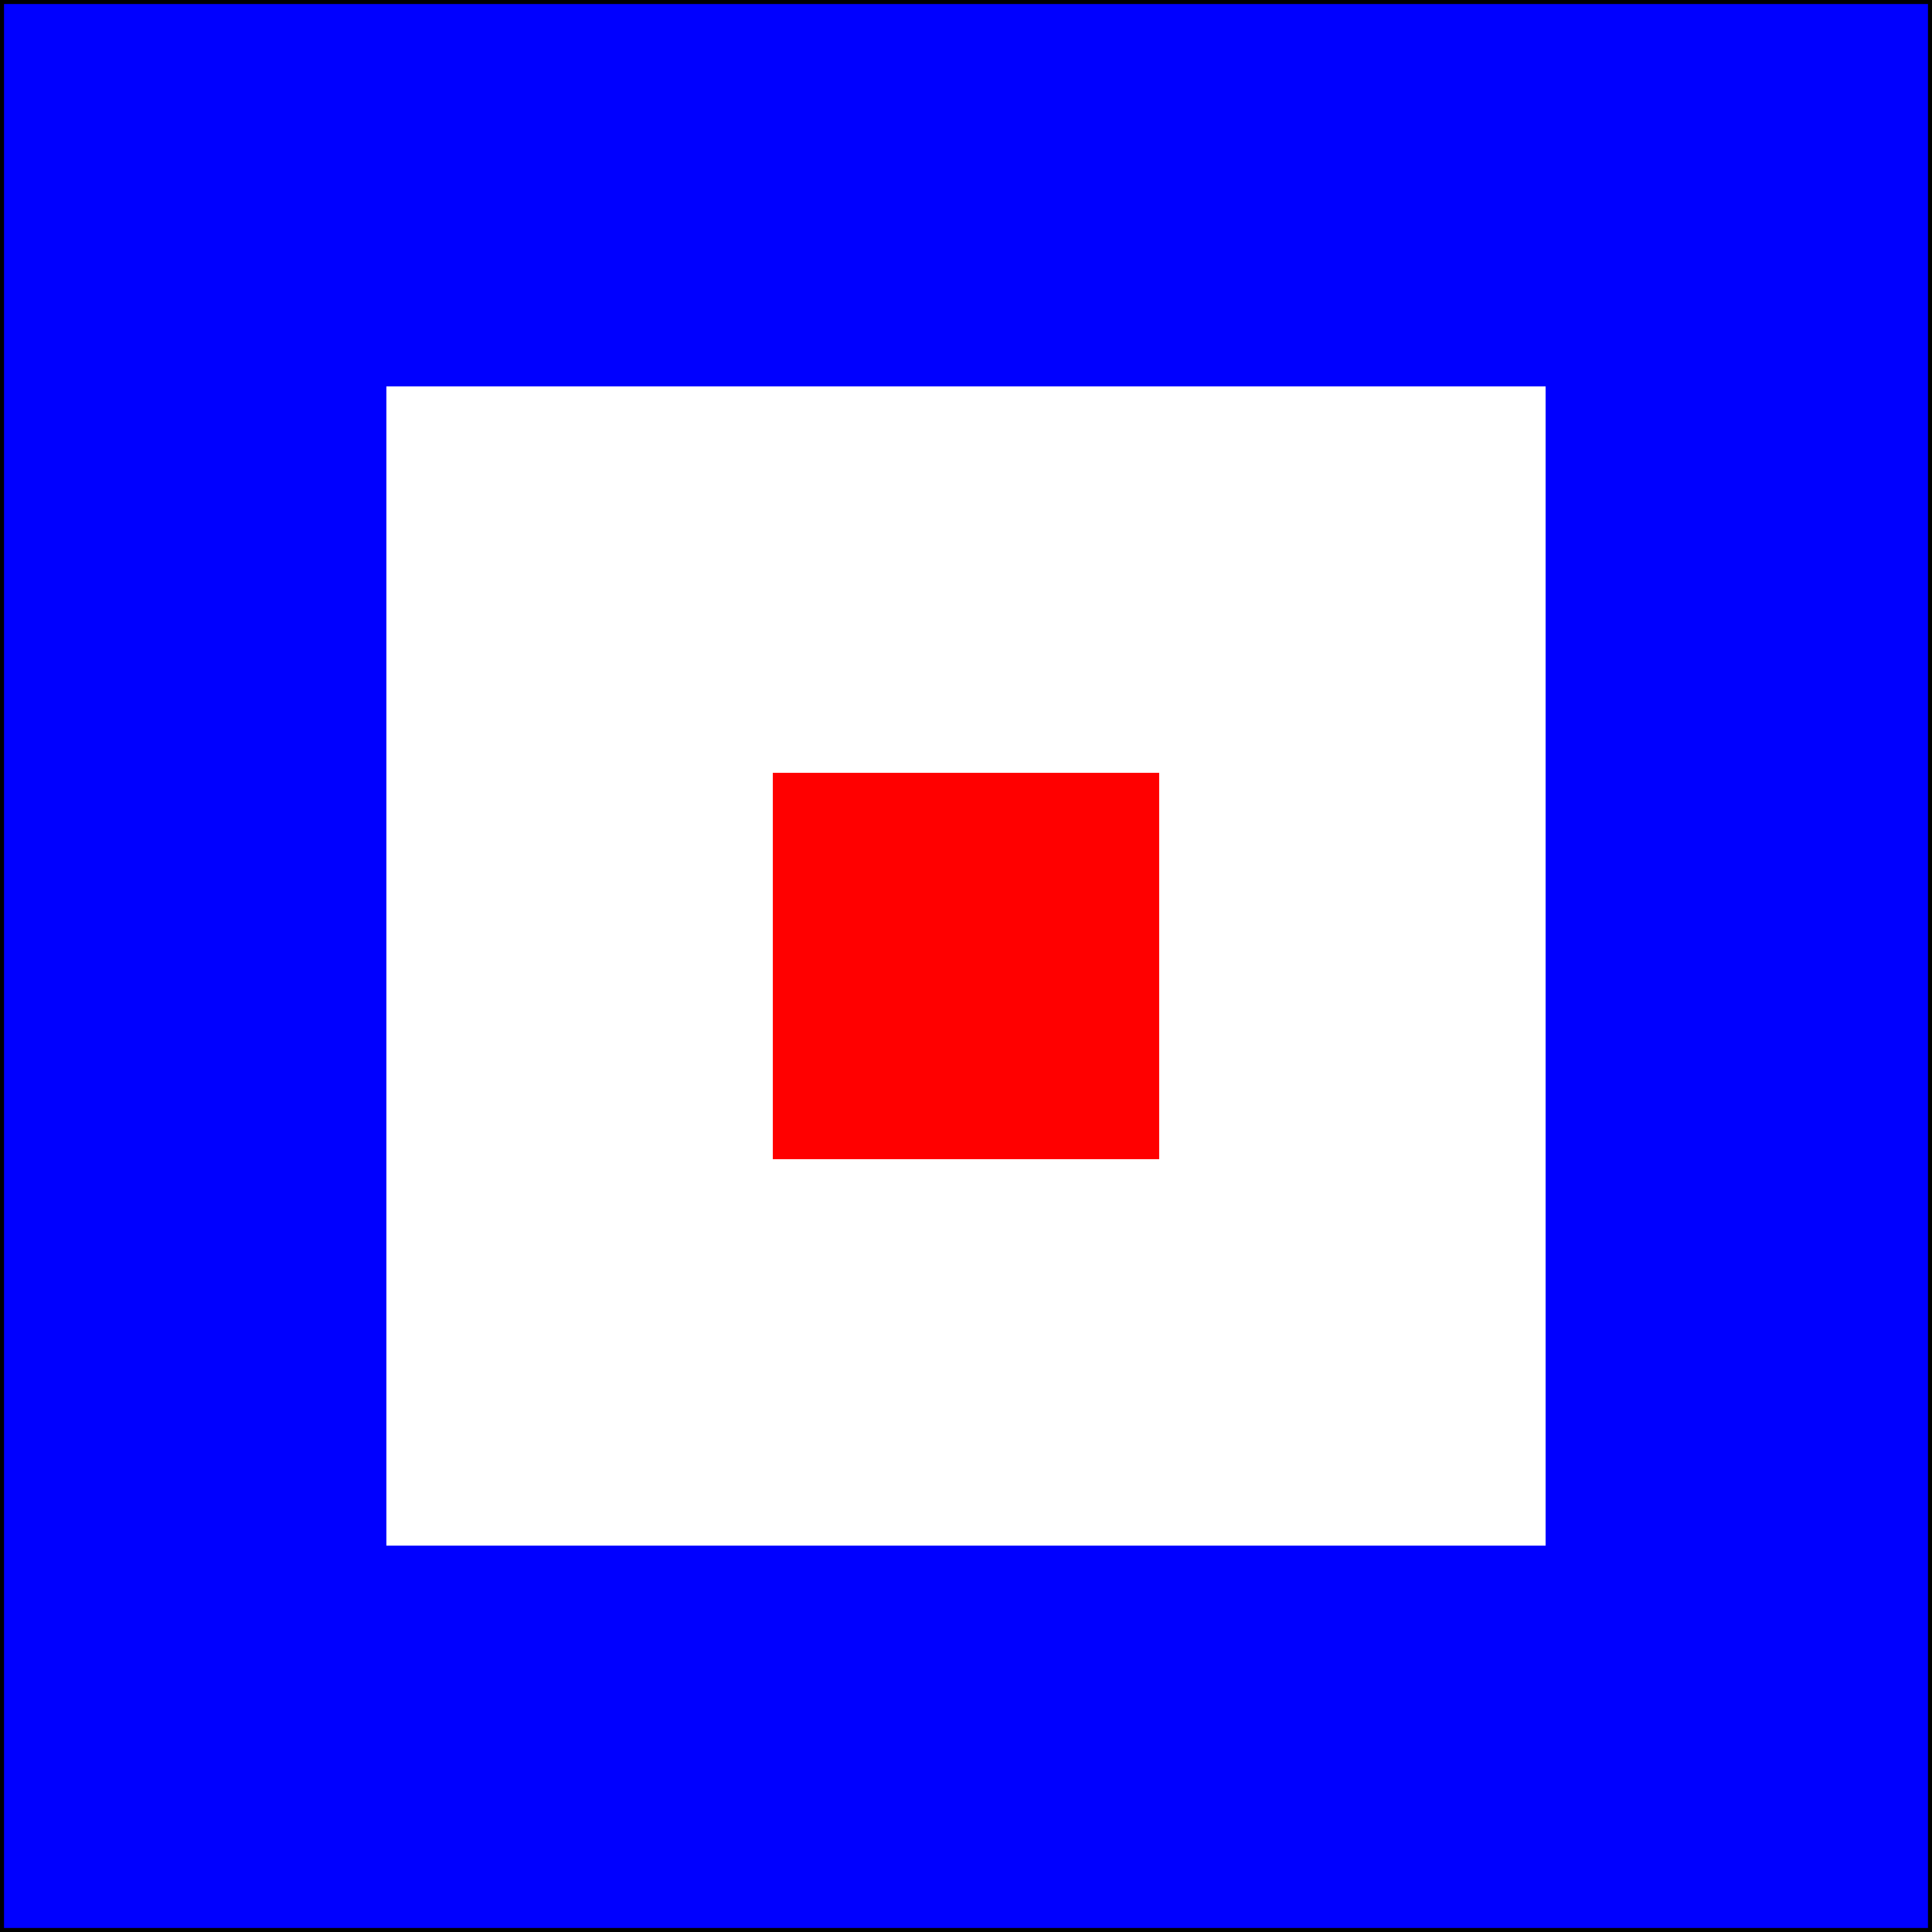
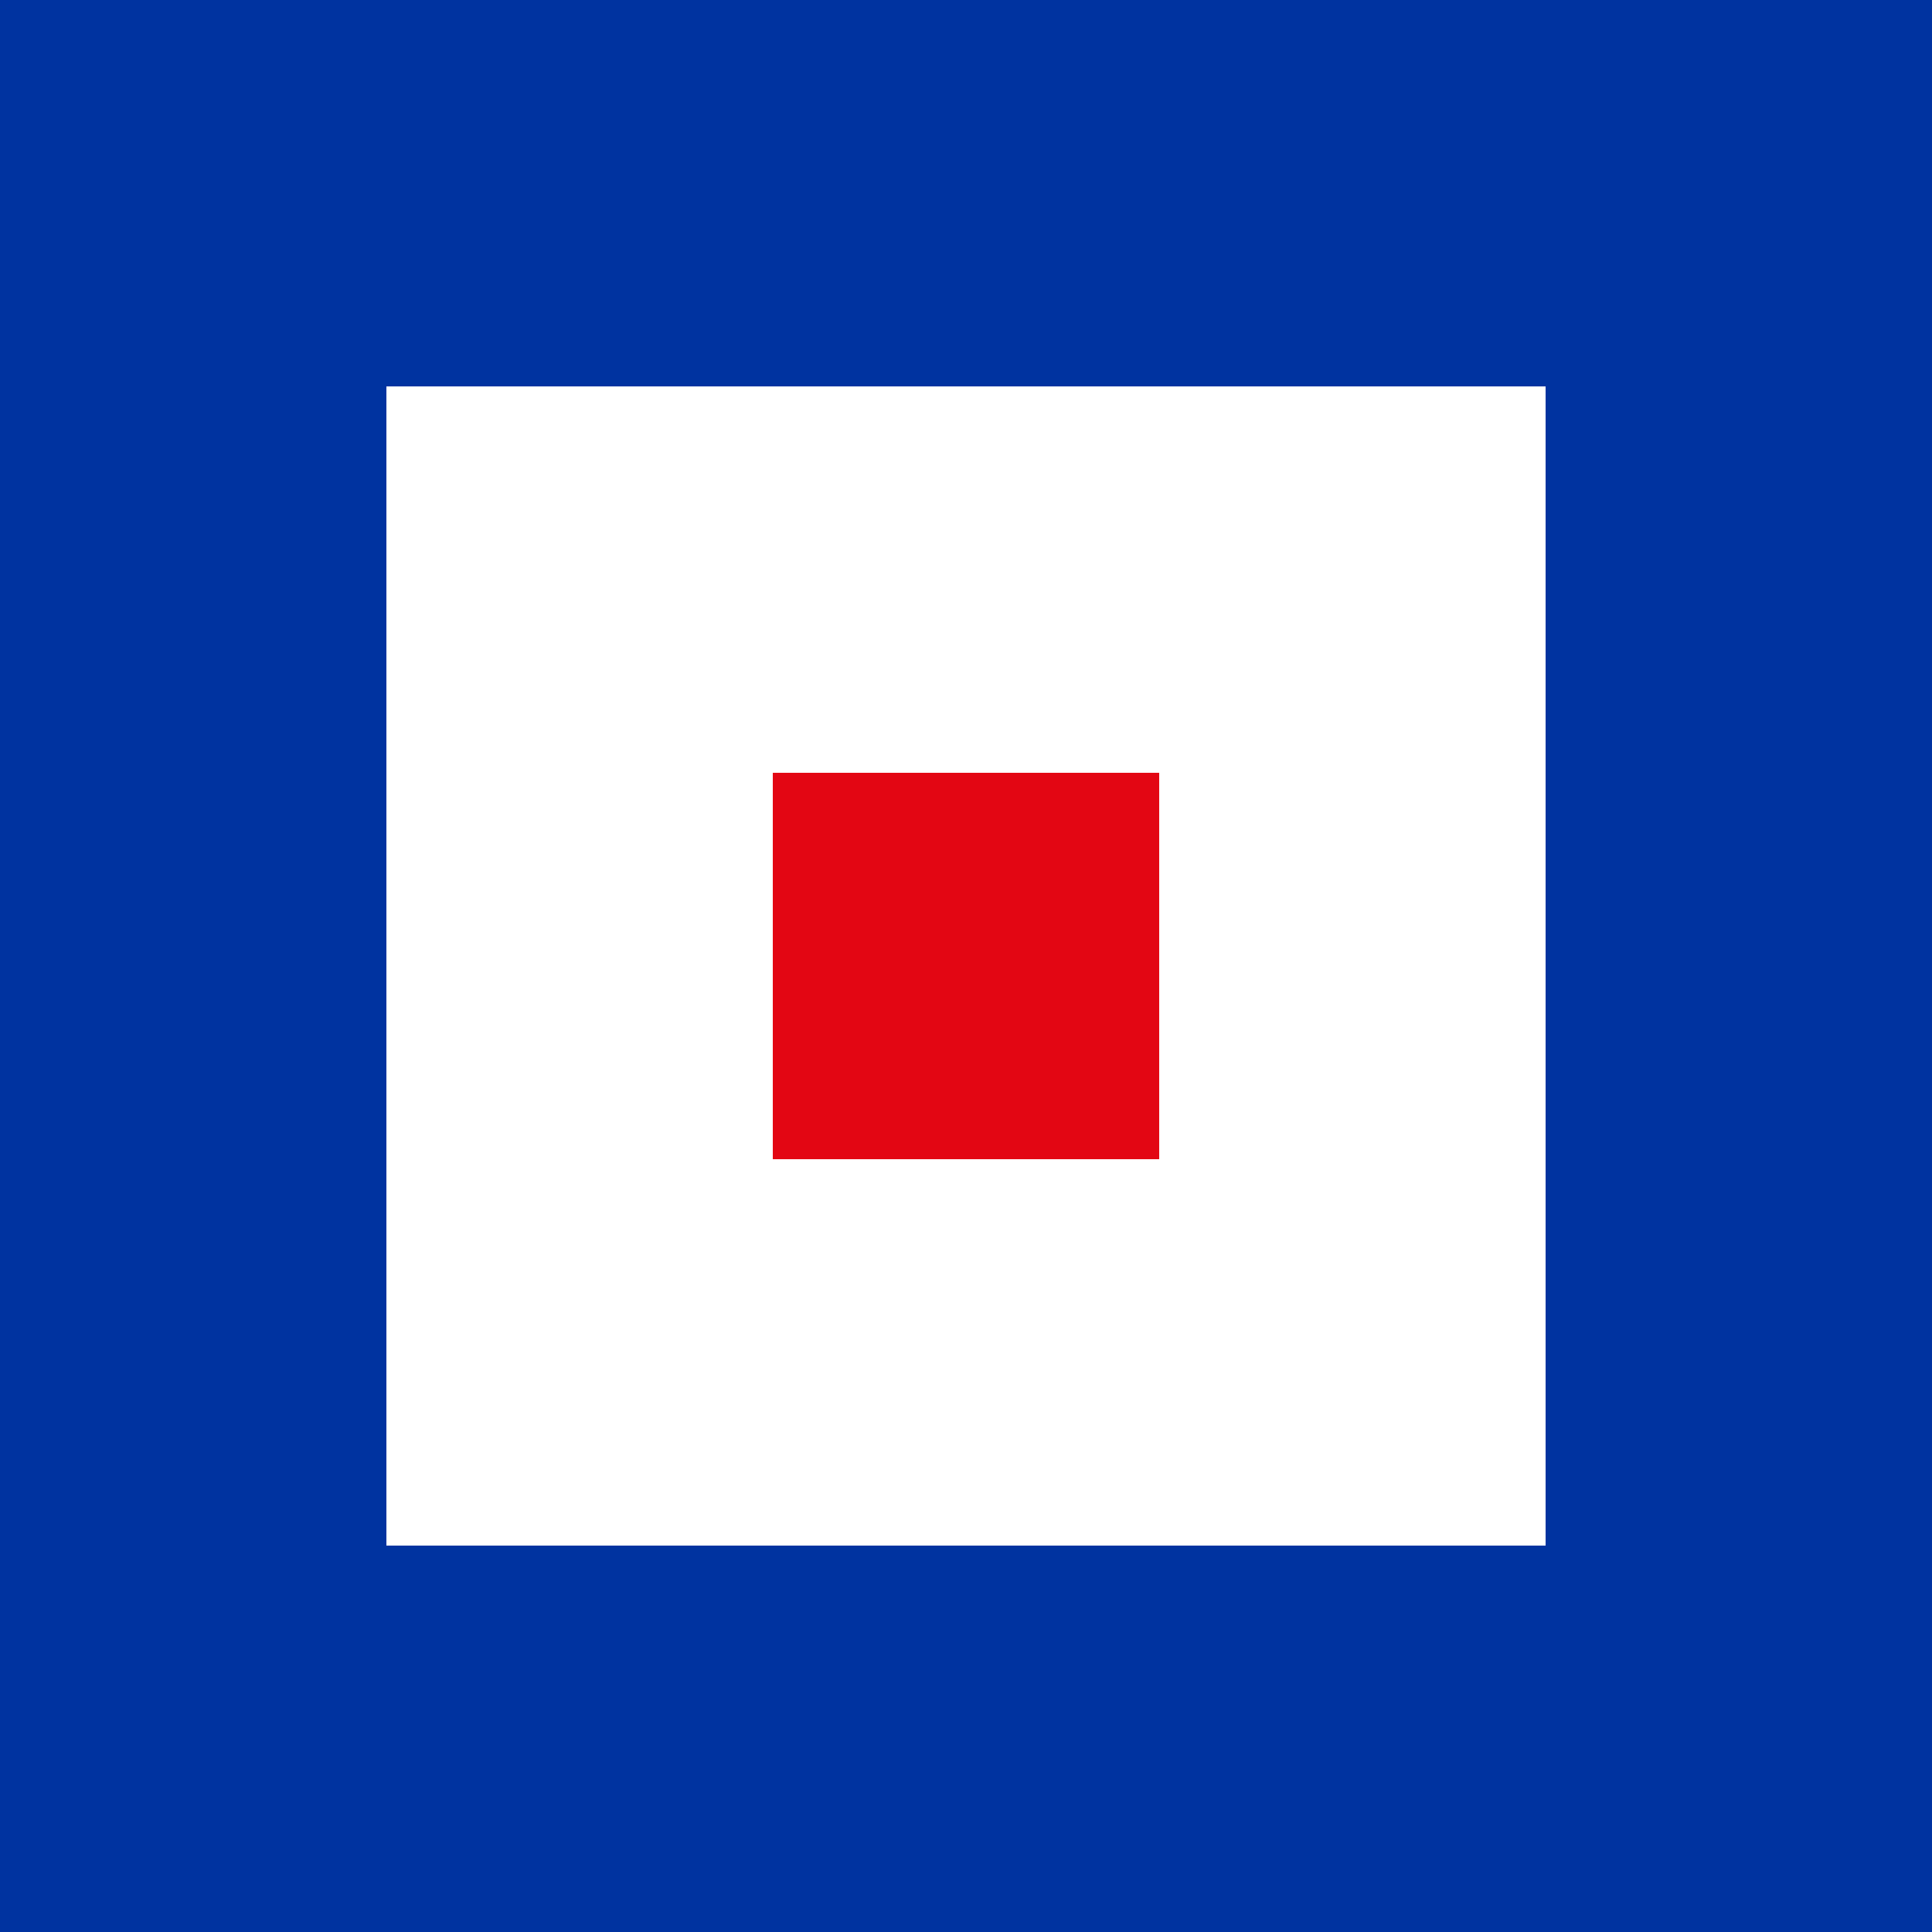
- <svg xmlns="http://www.w3.org/2000/svg" version="1.0" width="600" height="600">
-   <rect width="600" height="600" fill="#00f" stroke="#000" stroke-width="2.5" />
-   <rect x="120" y="120" width="360" height="360" fill="#fff" />
-   <rect x="240" y="240" width="120" height="120" fill="#f00" />
+ <svg xmlns="http://www.w3.org/2000/svg" viewBox="0 0 2 2" width="200" height="200">
+   <rect x="0" y="0" width="2" height="2" fill="#0033a0" />
+   <rect x="0.4" y="0.4" width="1.2" height="1.2" fill="#ffffff" />
+   <rect x="0.8" y="0.8" width="0.4" height="0.4" fill="#e30613" />
</svg>
